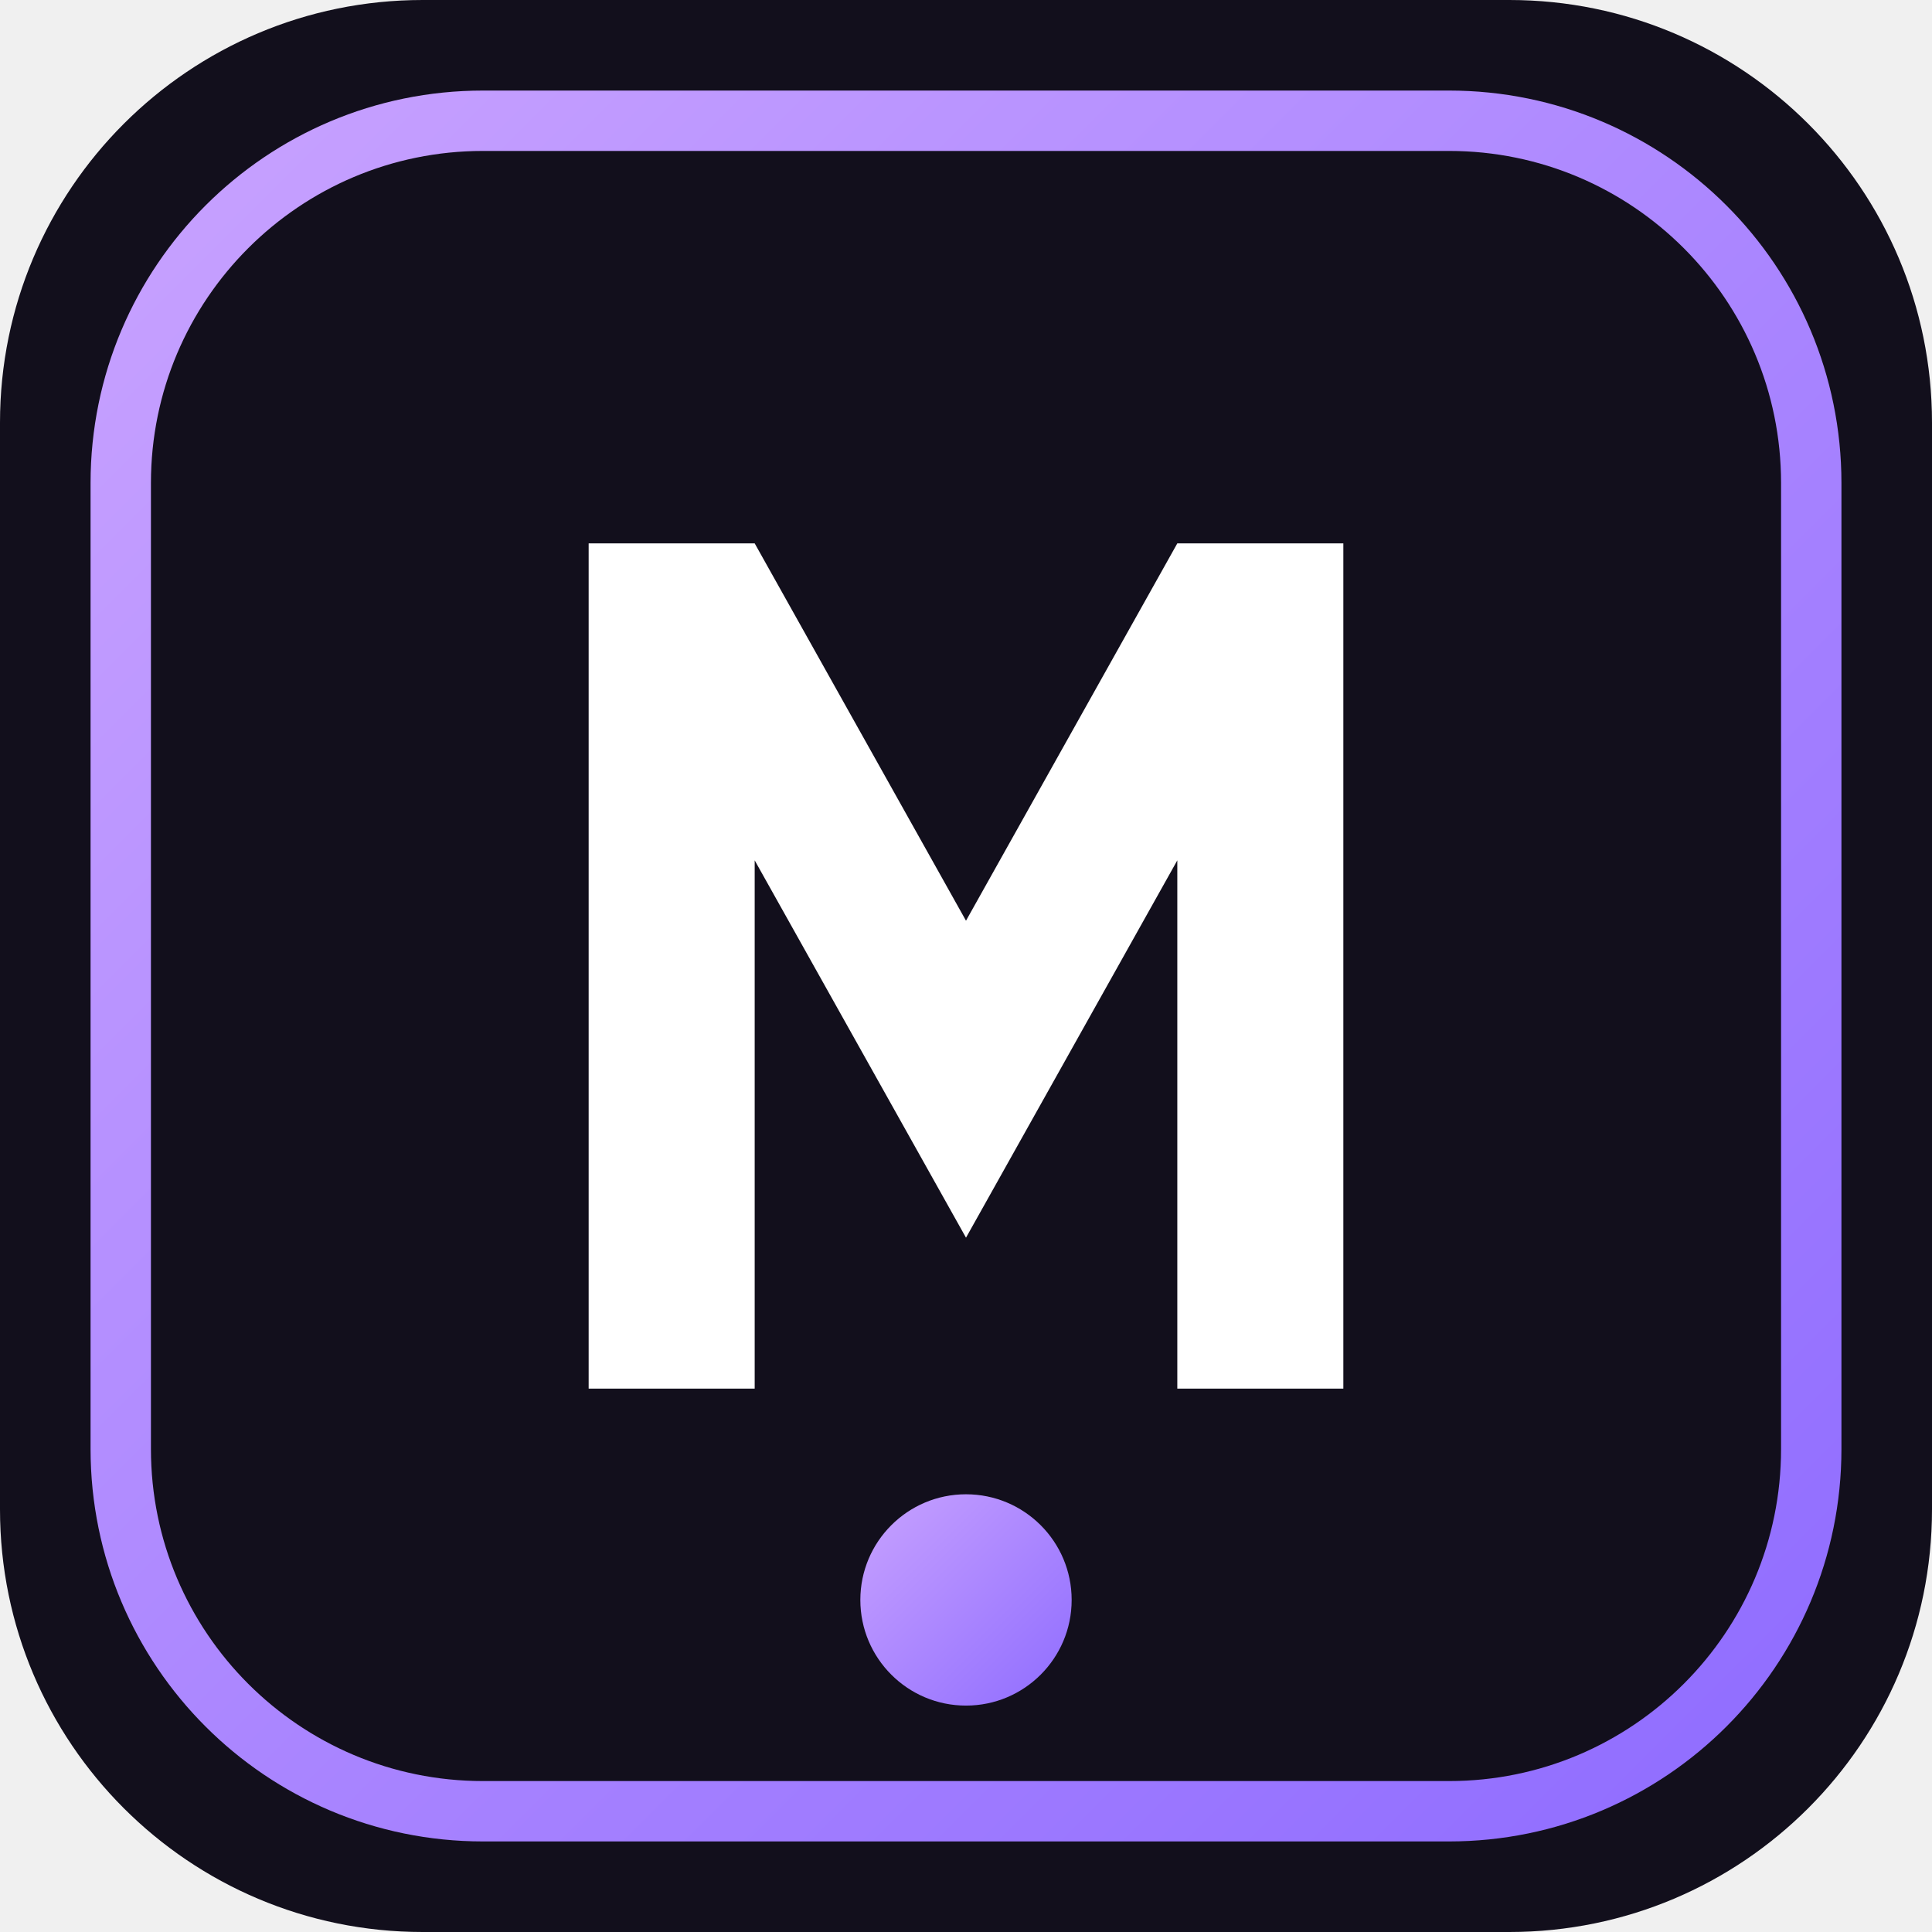
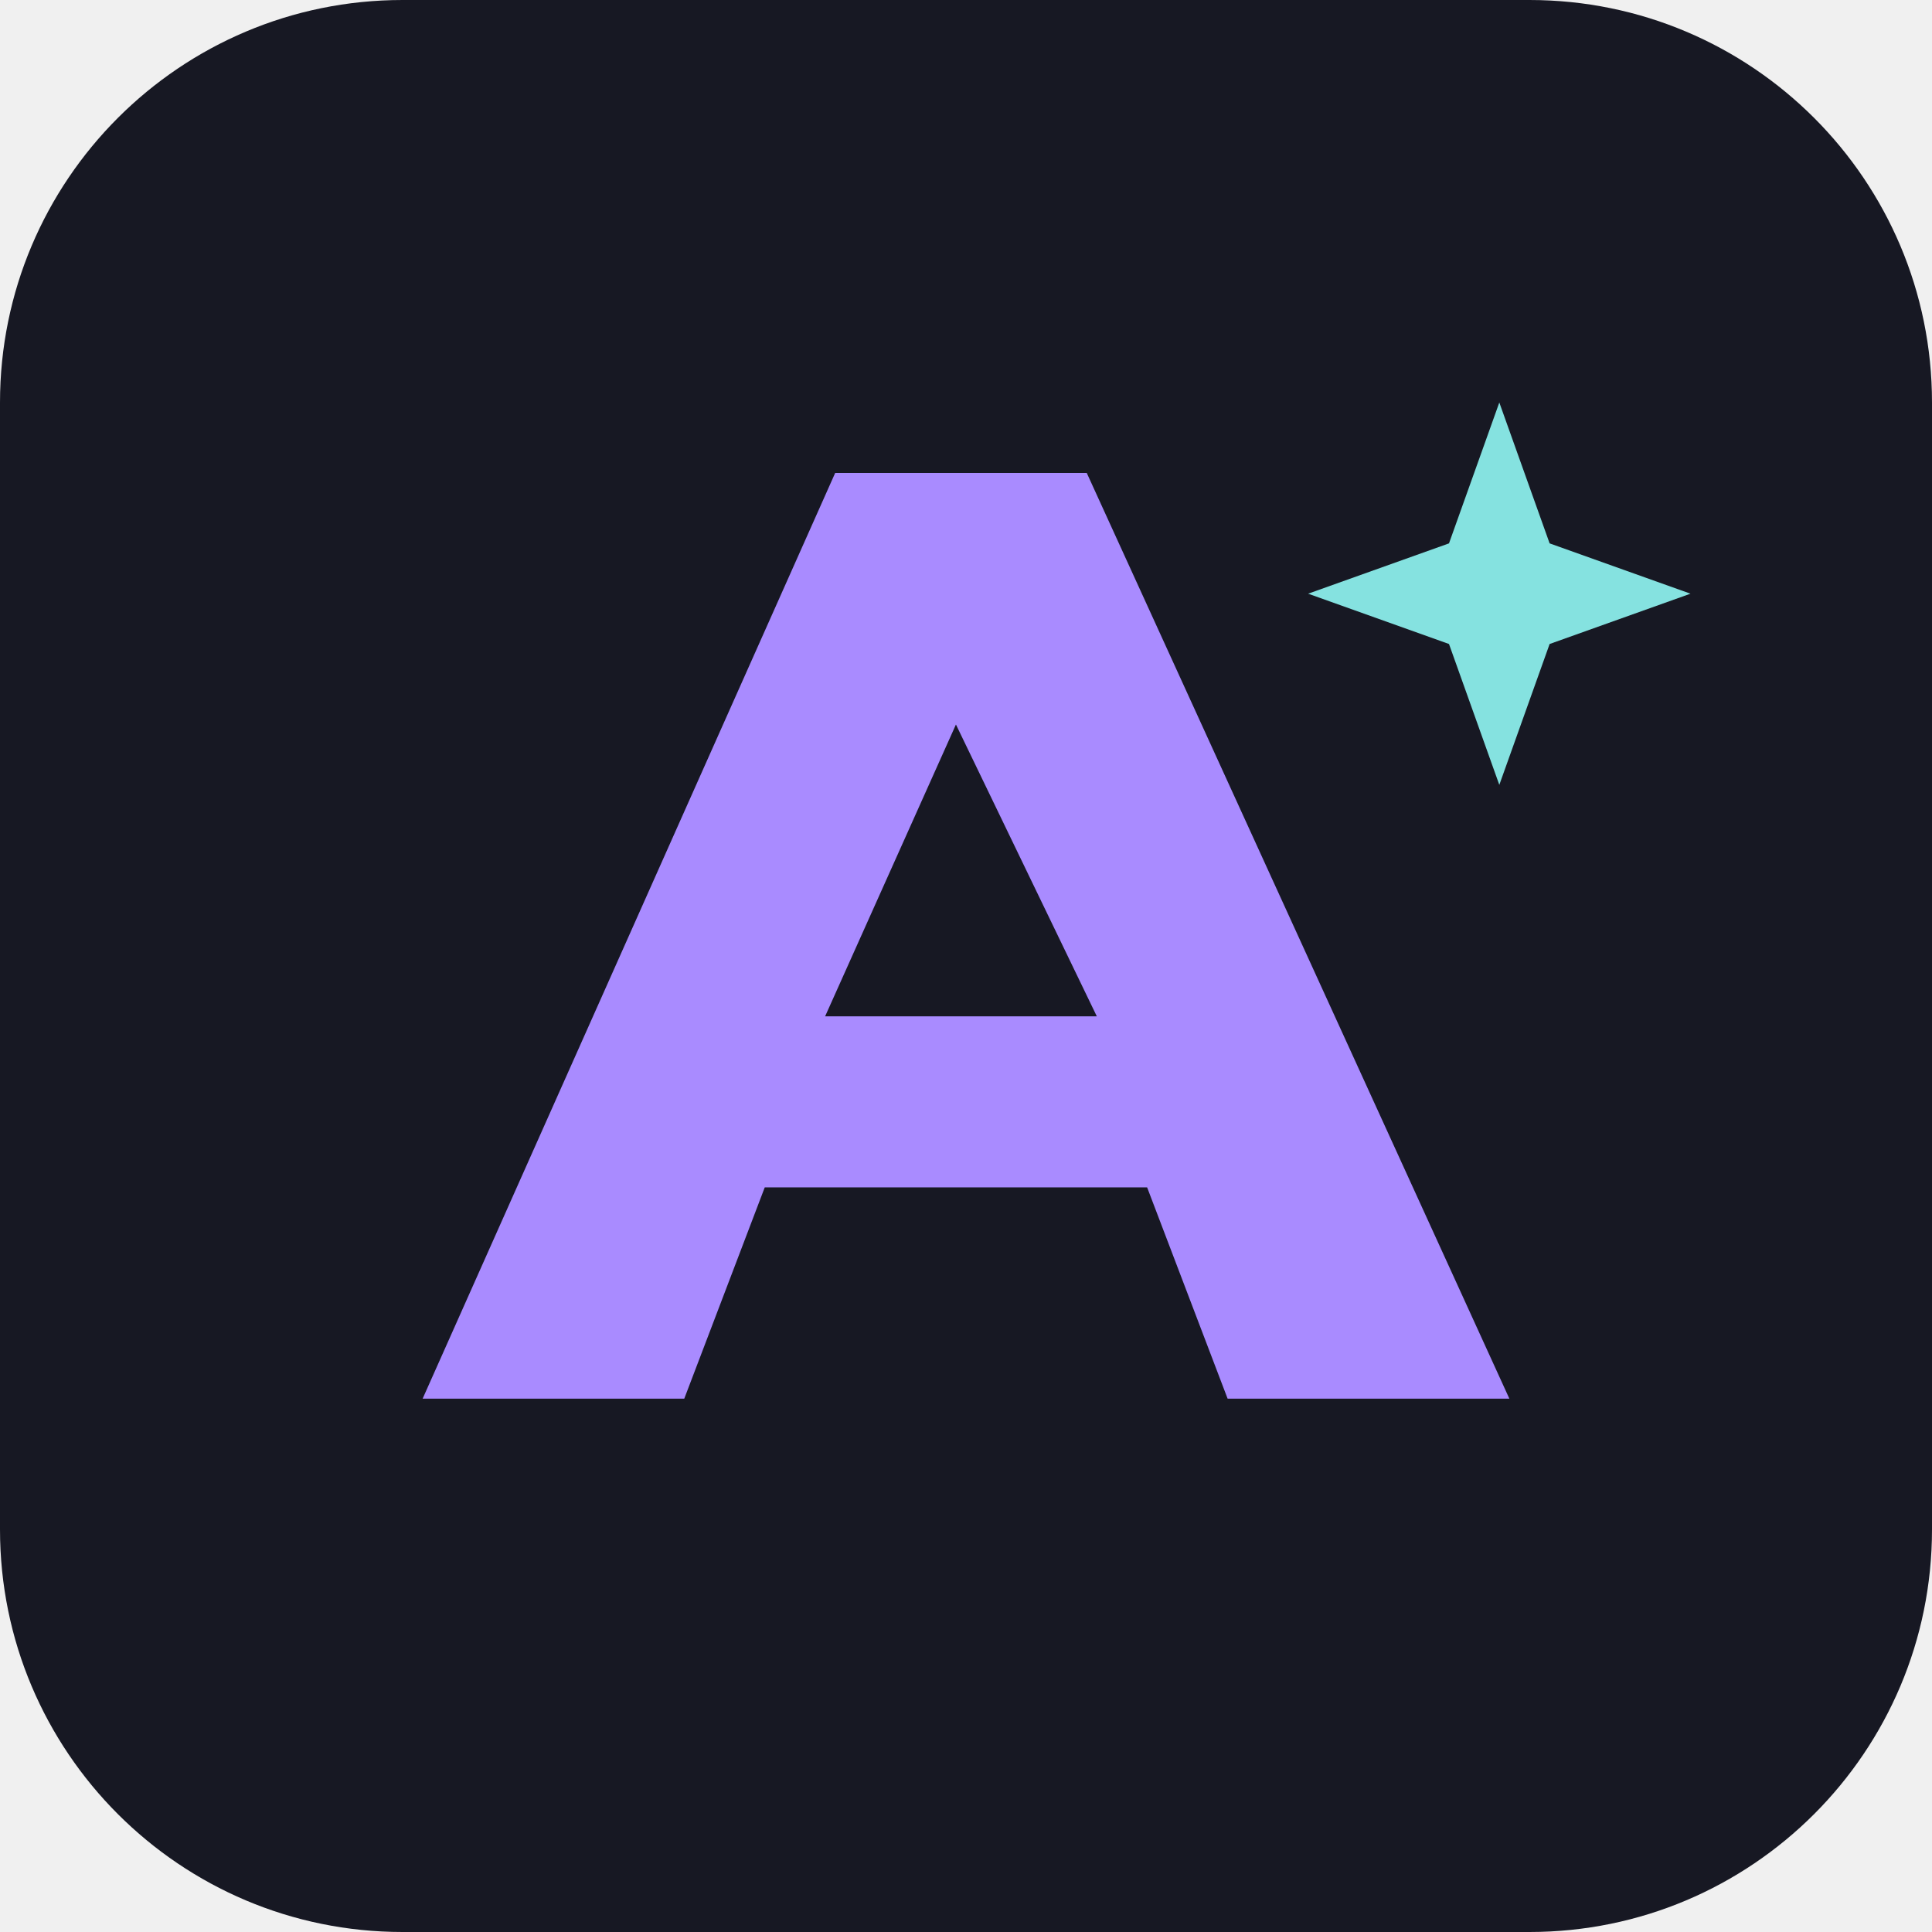
- <svg xmlns="http://www.w3.org/2000/svg" viewBox="0 0 128 128">
-   <defs>
-     <linearGradient id="g" x1="0" y1="0" x2="1" y2="1">
-       <stop offset="0" stop-color="#c8a2ff" />
-       <stop offset="1" stop-color="#8f6cff" />
-     </linearGradient>
-   </defs>
-   <rect rx="28" width="128" height="128" fill="#120f1c" />
-   <rect x="8" y="8" rx="24" width="112" height="112" fill="none" stroke="url(#g)" stroke-width="4" />
-   <path d="M39 92V36h11l14 25 14-25h11v56H78V57L64 82 50 57v35z" fill="#fff" />
-   <circle cx="64" cy="106" r="7" fill="url(#g)" />
+ <svg xmlns="http://www.w3.org/2000/svg" viewBox="0 0 192 192">
+   <rect width="192" height="192" rx="40" fill="#171823" />
+   <path d="M42 139 83 47h25l42 92h-28l-8-21H76l-8 21Z" fill="#a98bff" />
+   <path d="m95 72-13 29h27Z" fill="#171823" />
+   <path d="m149 40 5 14 14 5-14 5-5 14-5-14-14-5 14-5Z" fill="#85e2e0" />
</svg>
